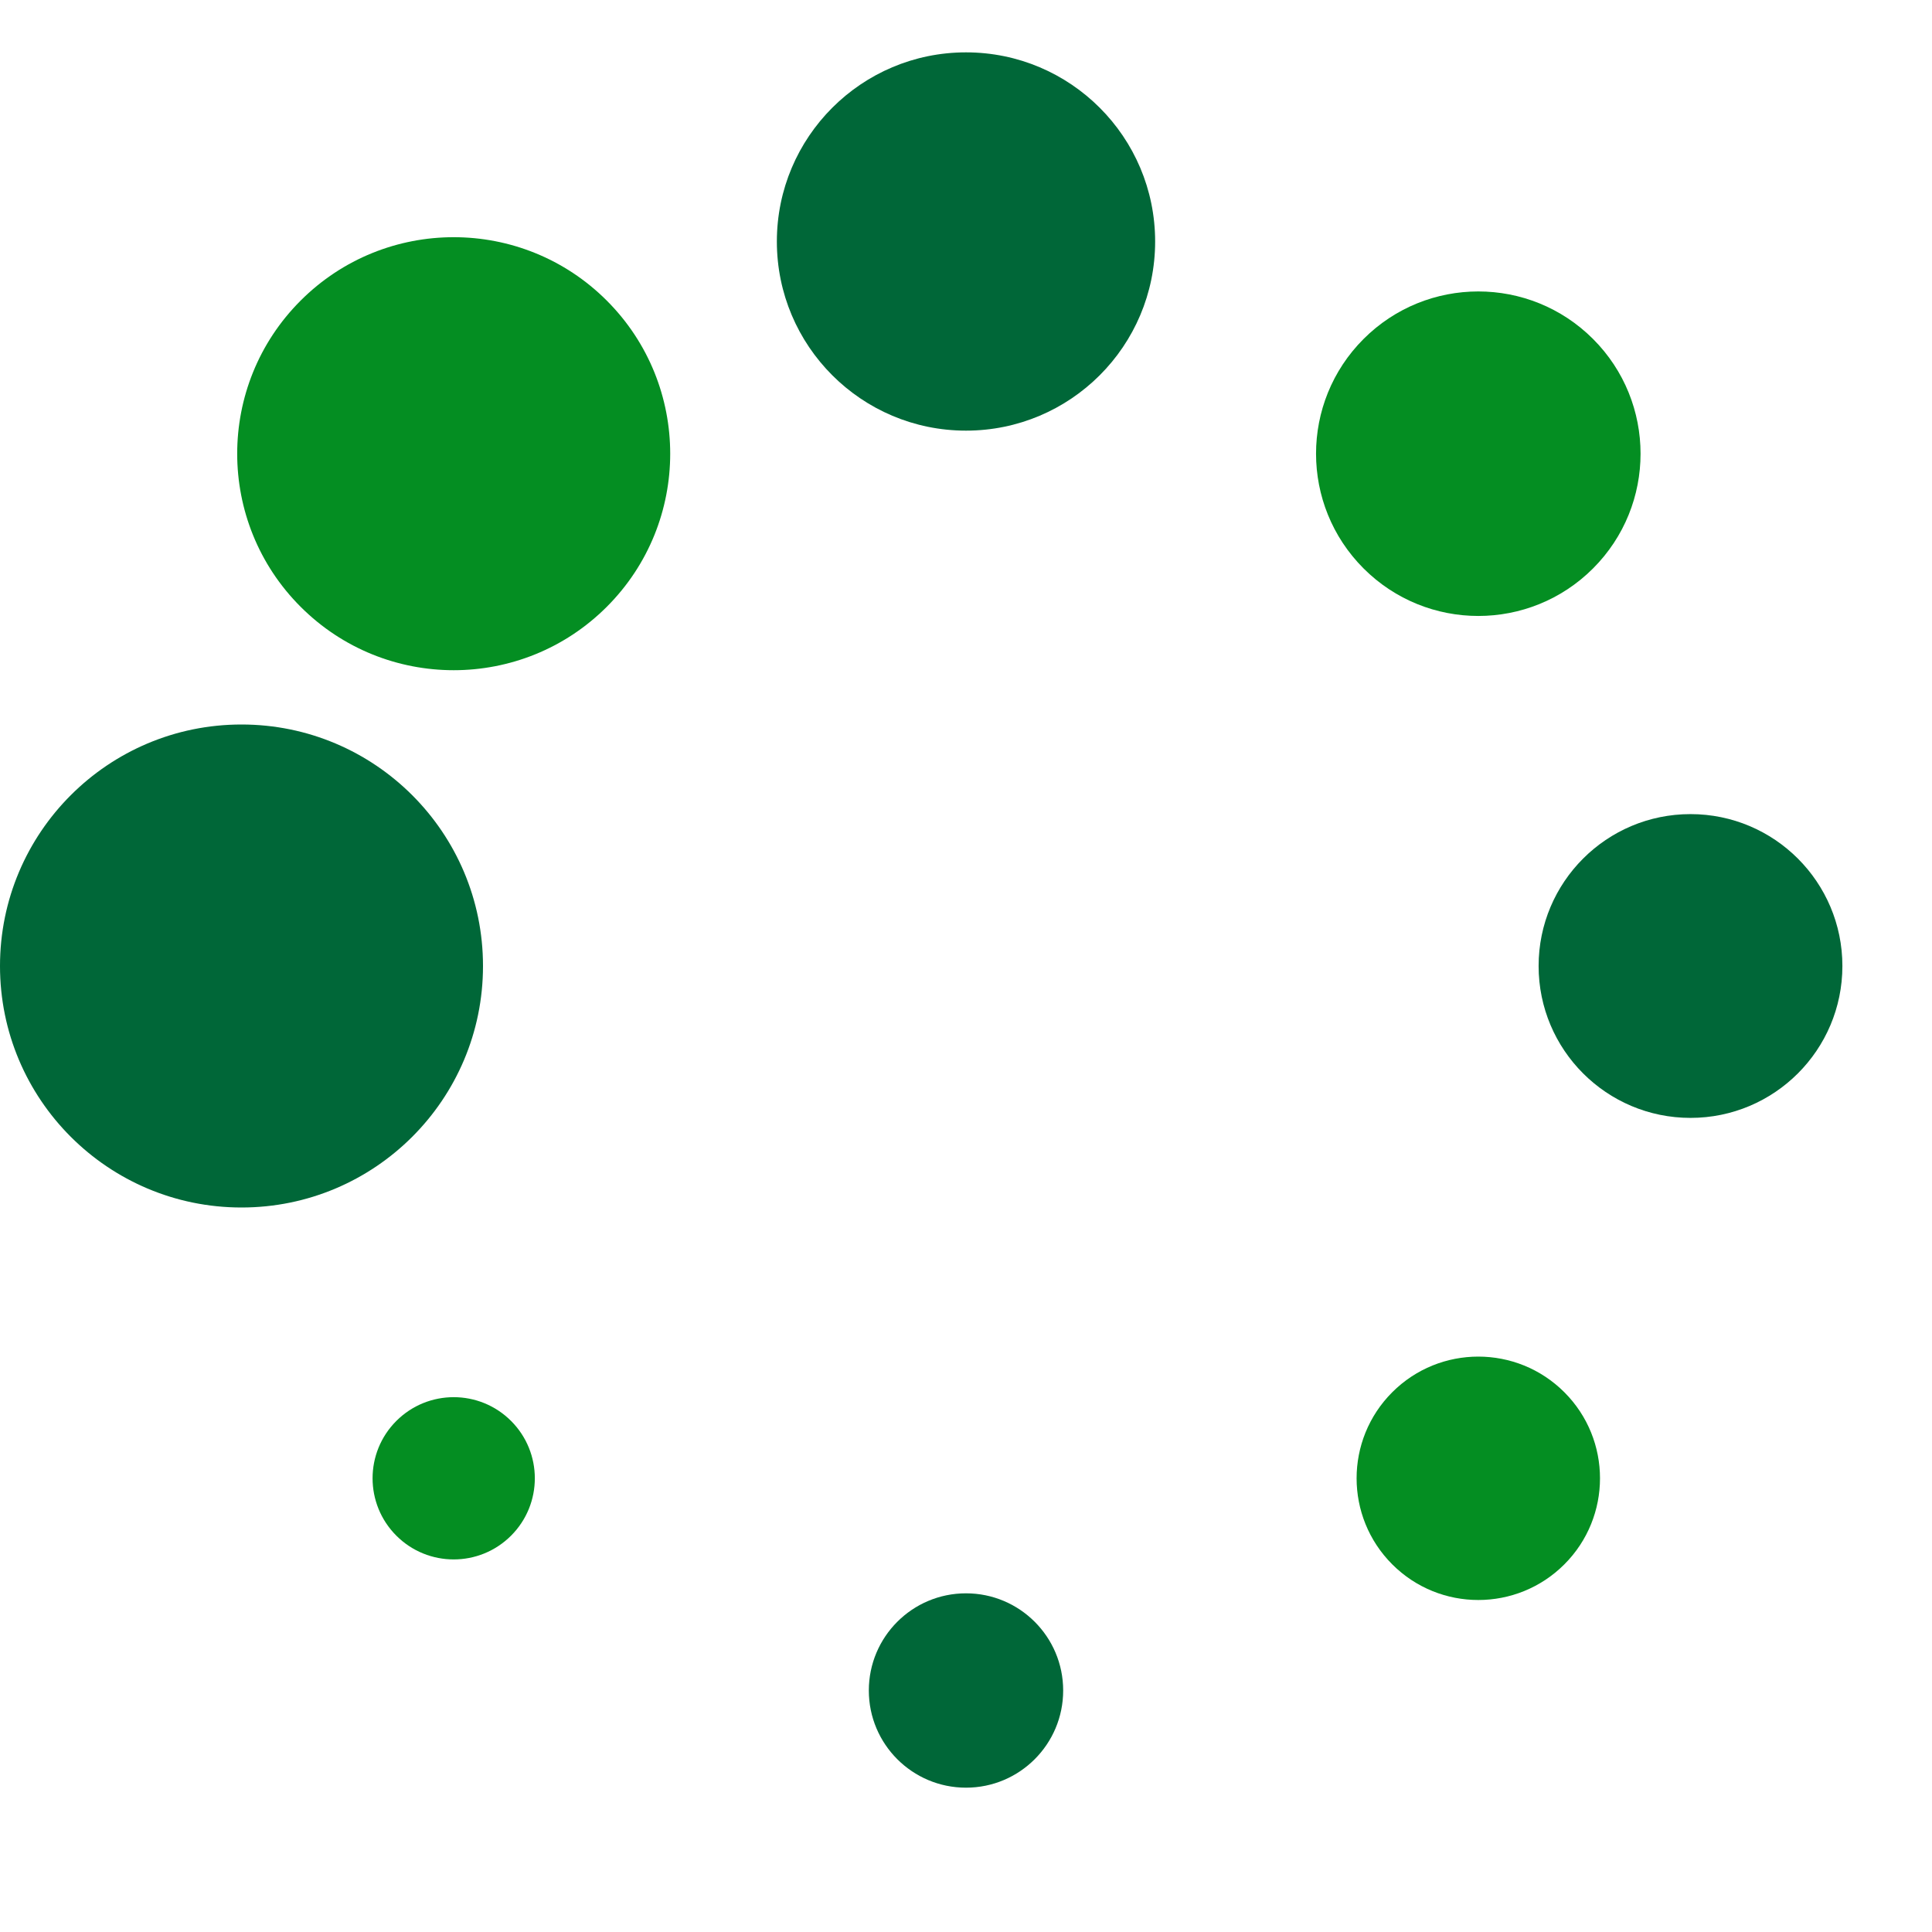
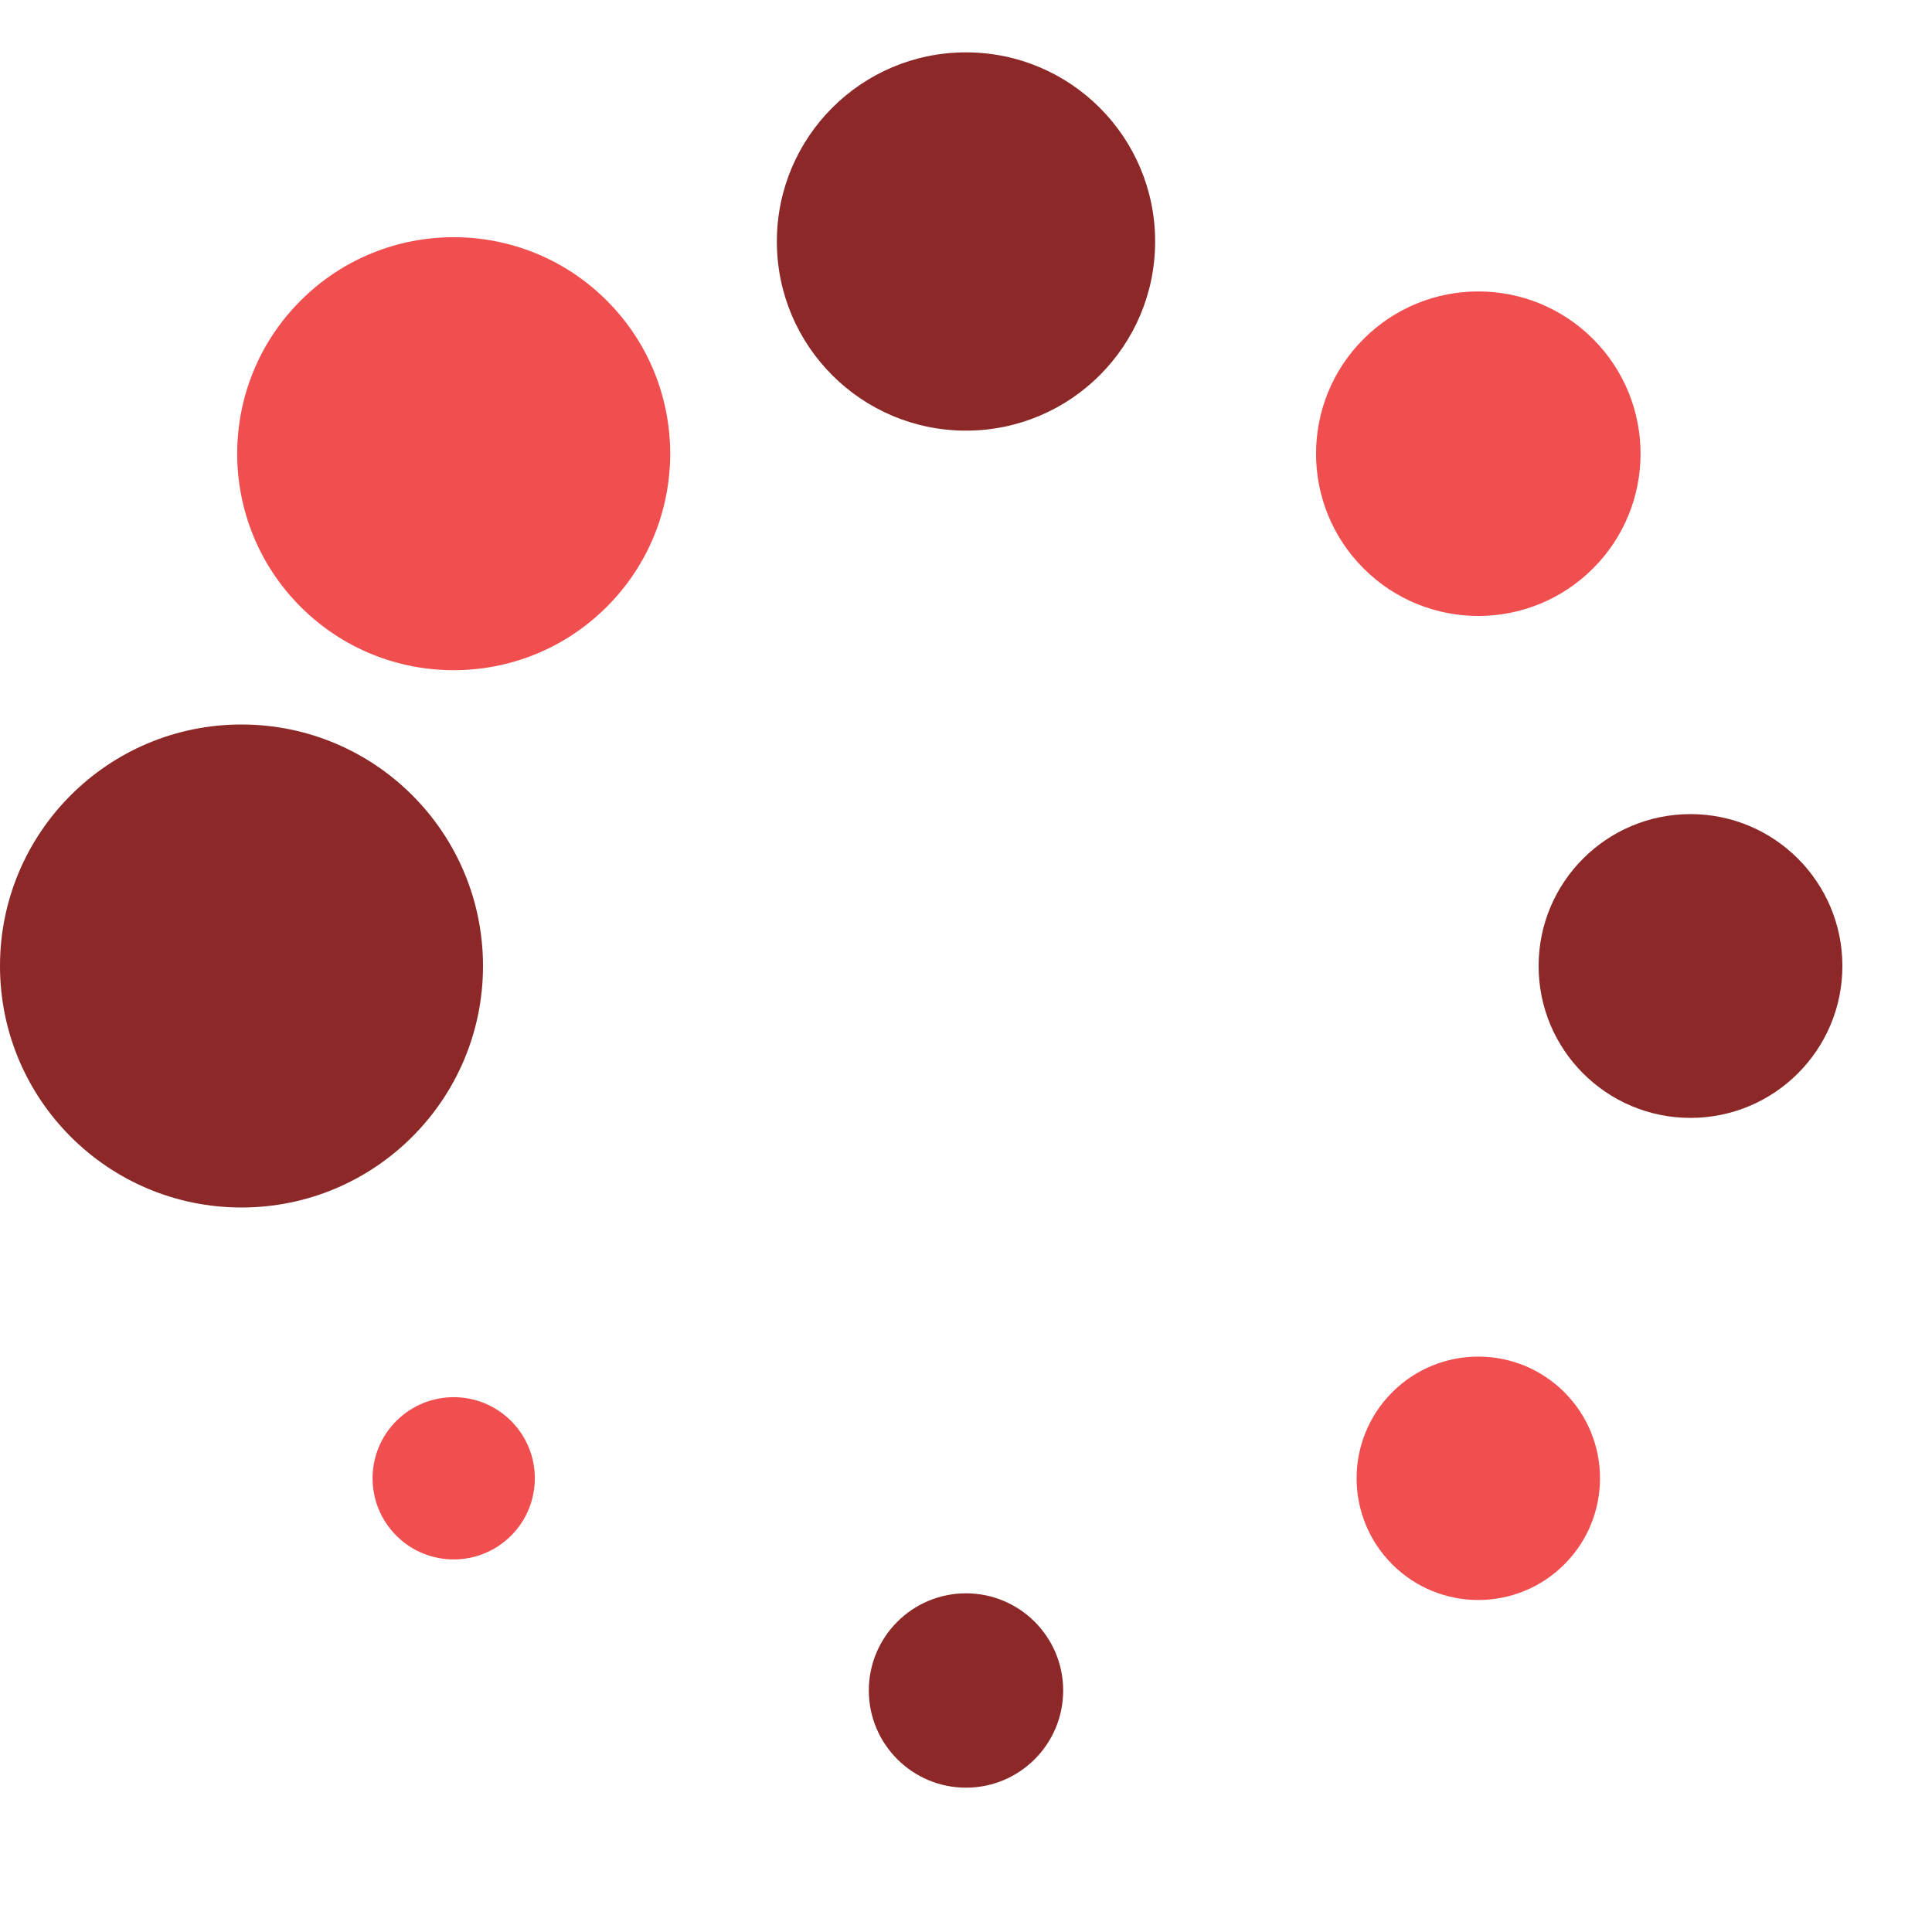
<svg xmlns="http://www.w3.org/2000/svg" version="1.0" width="64px" height="64px" viewBox="0 0 128 128" xml:space="preserve">
  <g>
-     <circle cx="16" cy="64" r="16" fill="#006738" />
-     <circle cx="16" cy="64" r="14.344" fill="#048e22" transform="rotate(45 64 64)" />
-     <circle cx="16" cy="64" r="12.531" fill="#006738" transform="rotate(90 64 64)" />
-     <circle cx="16" cy="64" r="10.75" fill="#048e22" transform="rotate(135 64 64)" />
-     <circle cx="16" cy="64" r="10.063" fill="#006738" transform="rotate(180 64 64)" />
-     <circle cx="16" cy="64" r="8.063" fill="#048e22" transform="rotate(225 64 64)" />
-     <circle cx="16" cy="64" r="6.438" fill="#006738" transform="rotate(270 64 64)" />
-     <circle cx="16" cy="64" r="5.375" fill="#048e22" transform="rotate(315 64 64)" />
+     <circle cx="16" cy="64" r="16" fill="#8C2828" />
+     <circle cx="16" cy="64" r="14.344" fill="#F14F4F" transform="rotate(45 64 64)" />
+     <circle cx="16" cy="64" r="12.531" fill="#8C2828" transform="rotate(90 64 64)" />
+     <circle cx="16" cy="64" r="10.75" fill="#F14F4F" transform="rotate(135 64 64)" />
+     <circle cx="16" cy="64" r="10.063" fill="#8C2828" transform="rotate(180 64 64)" />
+     <circle cx="16" cy="64" r="8.063" fill="#F14F4F" transform="rotate(225 64 64)" />
+     <circle cx="16" cy="64" r="6.438" fill="#8C2828" transform="rotate(270 64 64)" />
+     <circle cx="16" cy="64" r="5.375" fill="#F14F4F" transform="rotate(315 64 64)" />
    <animateTransform attributeName="transform" type="rotate" values="45 64 64;90 64 64;135 64 64;180 64 64;225 64 64;270 64 64;315 64 64;0 64 64" calcMode="discrete" dur="720ms" repeatCount="indefinite" />
  </g>
</svg>
